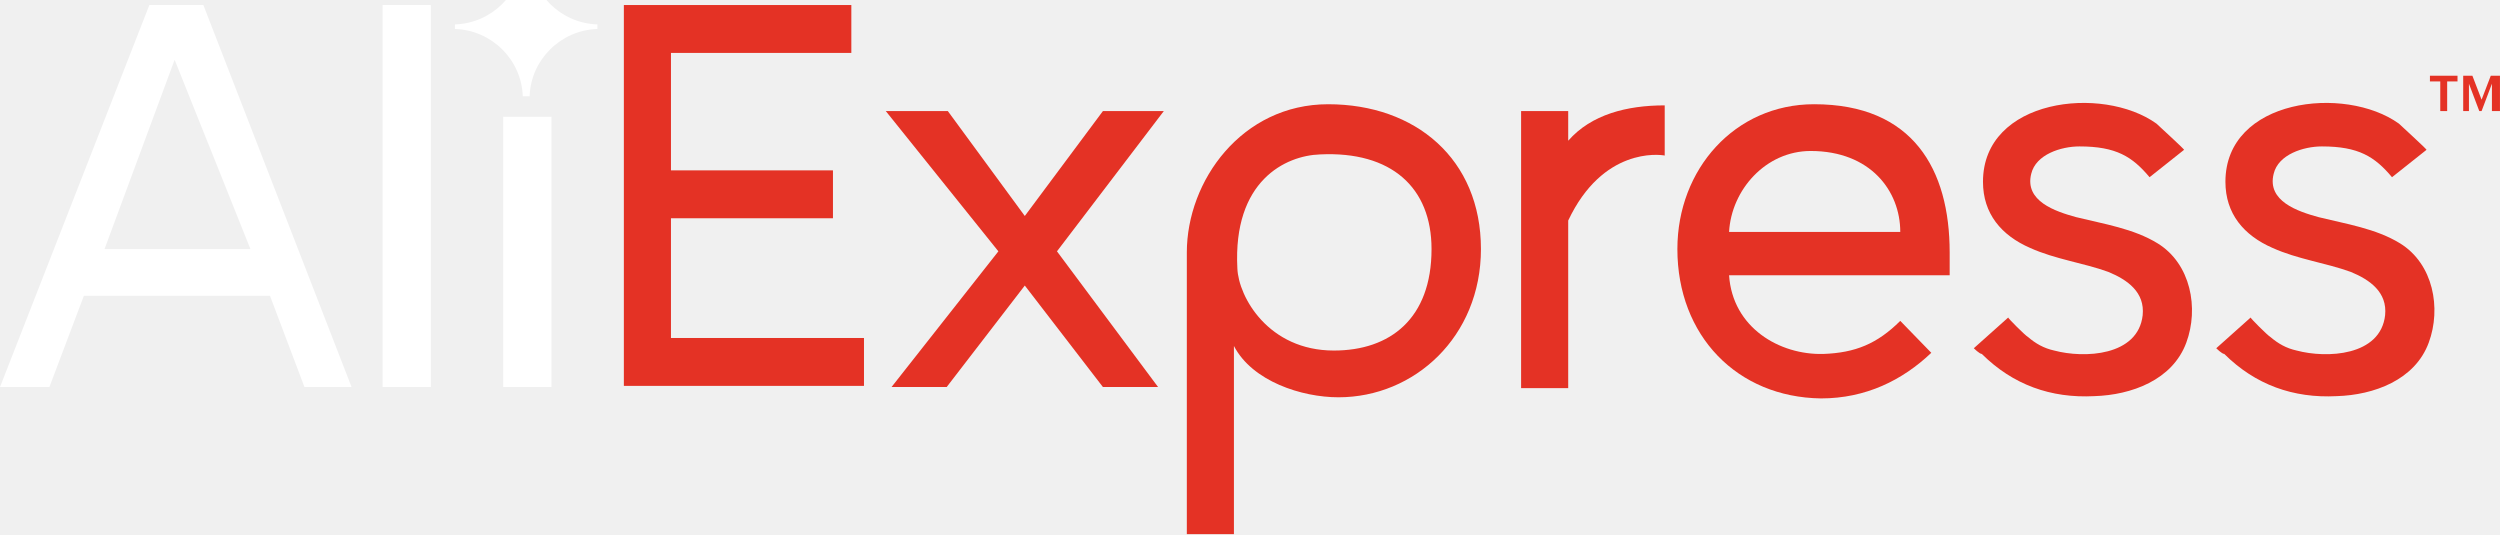
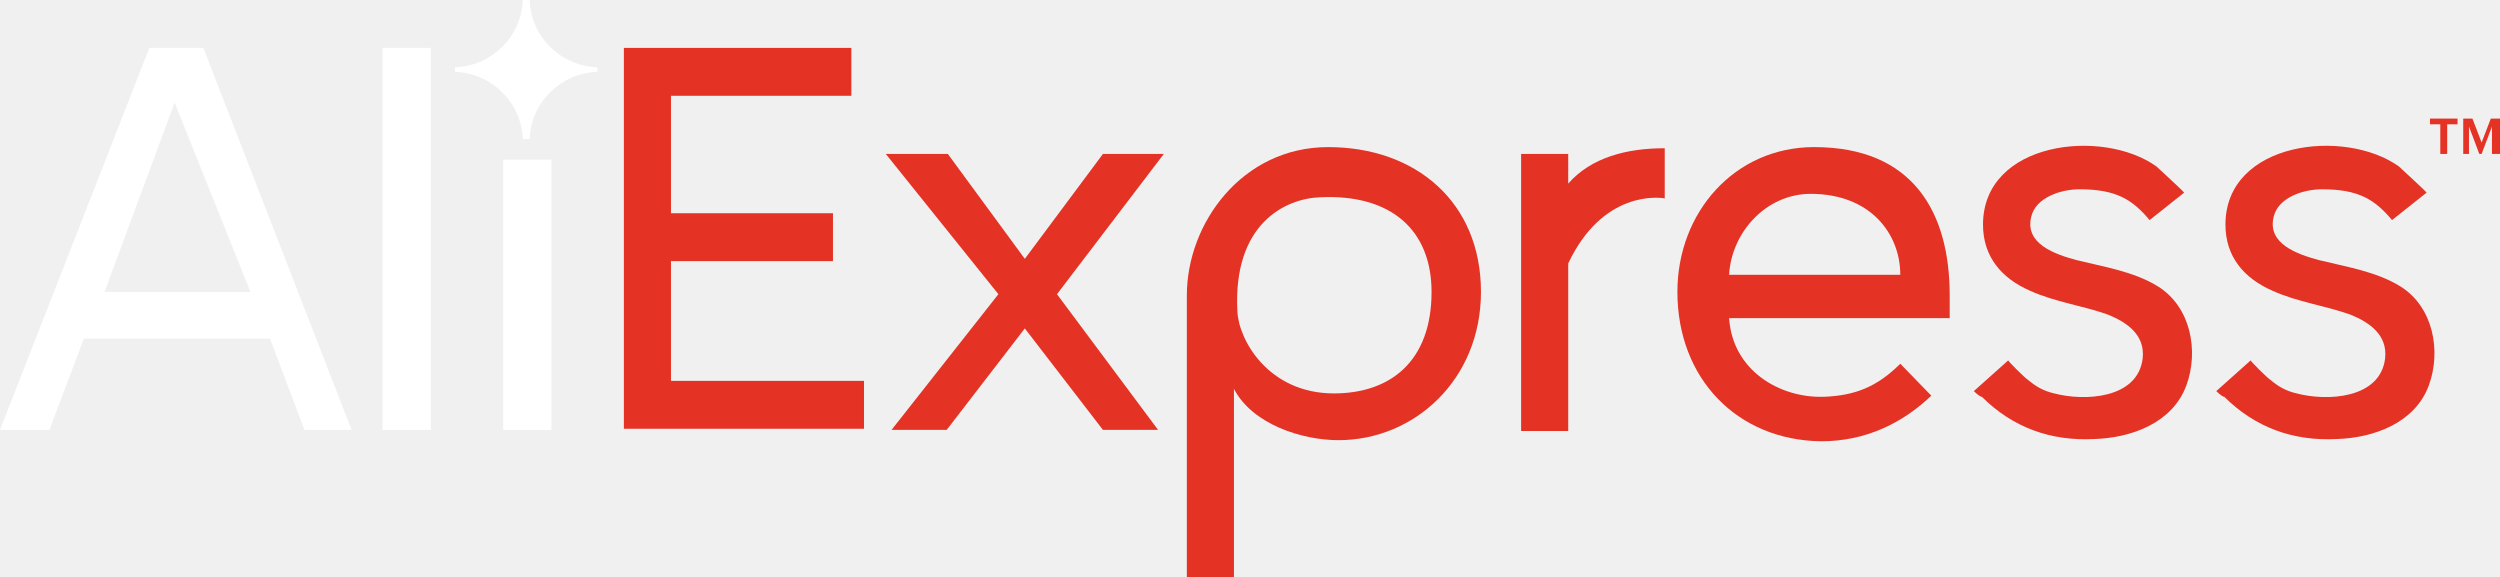
- <svg xmlns="http://www.w3.org/2000/svg" width="454.95" height="97.2" fill="none" version="1.1" viewBox="0 0 454.95 97.2">
-   <g transform="translate(0,-7.8)" clip-path="url(#clip0)">
-     <g fill="#e43225">
-       <path d="m113.53 78.231v-69.516h41.397v8.715h-32.825v21.374h29.479v8.715h-29.479v21.788h35.125v8.715h-43.697z" />
-       <path d="m200.71 78.231-14.217-18.468-14.217 18.468h-10.035l19.444-24.694-20.49-25.524h11.29l14.008 19.091 14.217-19.091h11.081l-19.444 25.524 18.399 24.694z" />
-       <path d="m224.55 70.761v34.239h-8.572v-51.255c0-13.073 10.036-26.976 25.716-26.976 15.89 0 27.807 9.96 27.807 26.354 0 15.978-12.126 26.976-25.925 26.976-6.69 0-15.681-2.905-19.026-9.338zm35.961-17.638c0-11.206-7.317-17.846-20.28-17.223-6.272 0.207-15.89 4.773-15.054 20.751 0.209 5.188 5.645 14.941 17.563 14.941 10.244 0 17.771-5.81 17.771-18.468z" />
-       <path d="m276.81 78.231v-50.217h8.572v5.395c4.182-4.773 10.663-6.433 17.562-6.433v9.13c-1.045-0.207-11.29-1.453-17.562 11.828v30.504h-8.572z" />
-       <path d="m305.25 53.122c0-14.526 10.454-26.354 24.88-26.354 17.98 0 24.671 11.828 24.671 26.976v4.15h-40.143c0.628 9.546 9.2 14.526 17.145 14.318 5.854-0.207 9.826-1.868 14.008-6.018l5.645 5.81c-5.227 4.98-11.918 8.3-20.072 8.3-15.262-0.207-26.134-11.413-26.134-27.184zm24.253-17.846c-8.154 0-14.426 7.055-14.845 14.733h31.153c0-7.47-5.436-14.733-16.308-14.733z" />
-       <path d="m359.19 71.176 6.273-5.603c-0.209 0 3.136 3.32 3.554 3.528 1.463 1.245 2.927 2.075 4.809 2.49 5.436 1.453 15.262 1.038 16.098-6.433 0.419-4.15-2.718-6.433-6.272-7.885-4.6-1.66-9.617-2.283-14.217-4.358-5.227-2.283-8.572-6.225-8.572-12.036 0-15.148 21.744-17.638 31.57-10.583 0.418 0.415 5.227 4.773 5.018 4.773l-6.272 4.98c-3.136-3.735-6.063-5.603-12.754-5.603-3.345 0-7.945 1.453-8.781 4.98-1.254 4.98 4.391 6.848 8.154 7.885 5.018 1.245 10.454 2.075 14.844 4.773 6.064 3.735 7.527 11.828 5.227 18.053-2.509 6.848-10.035 9.546-16.726 9.753-7.945 0.415-14.844-2.075-20.489-7.678-0.418 0-1.464-1.038-1.464-1.038z" />
-       <path d="m403.31 71.176 6.272-5.603c-0.209 0 3.136 3.32 3.554 3.528 1.464 1.245 2.927 2.075 4.809 2.49 5.436 1.453 15.262 1.038 16.099-6.433 0.418-4.15-2.718-6.433-6.273-7.885-4.599-1.66-9.617-2.283-14.217-4.358-5.227-2.283-8.572-6.225-8.572-12.036 0-15.148 21.744-17.638 31.571-10.583 0.418 0.415 5.227 4.773 5.017 4.773l-6.272 4.98c-3.136-3.735-6.063-5.603-12.753-5.603-3.346 0-7.945 1.453-8.782 4.98-1.254 4.98 4.391 6.848 8.154 7.885 5.018 1.245 10.454 2.075 14.845 4.773 6.063 3.735 7.526 11.828 5.227 18.053-2.509 6.848-10.036 9.546-16.726 9.753-7.945 0.415-14.845-2.075-20.49-7.678-0.418 0-1.463-1.038-1.463-1.038z" />
-       <path d="m444.08 28.014v-5.395h-1.881v-1.038h5.018v1.038h-1.882v5.395z" />
-       <path d="m453.48 28.014v-4.98l-1.882 4.98h-0.418l-1.882-4.98v4.98h-1.045v-6.433h1.672l1.673 4.358 1.673-4.358h1.673v6.433z" />
+ <svg xmlns="http://www.w3.org/2000/svg" id="svg41" viewBox="0 0 454.944 105" version="1.1" fill="none" height="105" width="454.944">
+   <g id="g34" clip-path="url(#clip0)" transform="translate(-3e-4)">
+     <g id="g22" fill="#e43225">
+       <path id="path4" d="M 113.53,78.231 V 8.715 h 41.397 v 8.715 h -32.825 v 21.374 h 29.479 v 8.715 h -29.479 v 21.788 h 35.125 v 8.715 H 113.53 Z" />
+       <path id="path6" d="M 200.71,78.231 186.493,59.763 172.276,78.231 h -10.035 l 19.444,-24.694 -20.49,-25.524 h 11.29 l 14.008,19.091 14.217,-19.091 h 11.081 l -19.444,25.524 18.399,24.694 z" />
+       <path id="path8" d="M 224.55,70.761 V 105 h -8.572 V 53.745 c 0,-13.073 10.036,-26.976 25.716,-26.976 15.89,0 27.807,9.96 27.807,26.354 0,15.978 -12.126,26.976 -25.925,26.976 -6.69,0 -15.681,-2.905 -19.026,-9.338 z m 35.961,-17.638 c 0,-11.206 -7.317,-17.846 -20.28,-17.223 -6.272,0.207 -15.89,4.773 -15.054,20.751 0.209,5.188 5.645,14.941 17.563,14.941 10.244,0 17.771,-5.81 17.771,-18.468 z" />
+       <path id="path10" d="M 276.81,78.231 V 28.014 h 8.572 v 5.395 c 4.182,-4.773 10.663,-6.433 17.562,-6.433 v 9.13 c -1.045,-0.207 -11.29,-1.453 -17.562,11.828 v 30.504 h -8.572 z" />
+       <path id="path12" d="m 305.25,53.122 c 0,-14.526 10.454,-26.354 24.88,-26.354 17.98,0 24.671,11.828 24.671,26.976 v 4.15 h -40.143 c 0.628,9.546 9.2,14.526 17.145,14.318 5.854,-0.207 9.826,-1.868 14.008,-6.018 l 5.645,5.81 c -5.227,4.98 -11.918,8.3 -20.072,8.3 -15.262,-0.207 -26.134,-11.413 -26.134,-27.184 z m 24.253,-17.846 c -8.154,0 -14.426,7.055 -14.845,14.733 h 31.153 c 0,-7.47 -5.436,-14.733 -16.308,-14.733 z" />
+       <path id="path14" d="m 359.19,71.176 6.273,-5.603 c -0.209,0 3.136,3.32 3.554,3.528 1.463,1.245 2.927,2.075 4.809,2.49 5.436,1.453 15.262,1.038 16.098,-6.433 0.419,-4.15 -2.718,-6.433 -6.272,-7.885 -4.6,-1.66 -9.617,-2.283 -14.217,-4.358 -5.227,-2.283 -8.572,-6.225 -8.572,-12.036 0,-15.148 21.744,-17.638 31.57,-10.583 0.418,0.415 5.227,4.773 5.018,4.773 l -6.272,4.98 c -3.136,-3.735 -6.063,-5.603 -12.754,-5.603 -3.345,0 -7.945,1.453 -8.781,4.98 -1.254,4.98 4.391,6.848 8.154,7.885 5.018,1.245 10.454,2.075 14.844,4.773 6.064,3.735 7.527,11.828 5.227,18.053 -2.509,6.848 -10.035,9.546 -16.726,9.753 -7.945,0.415 -14.844,-2.075 -20.489,-7.678 -0.418,0 -1.464,-1.038 -1.464,-1.038 z" />
+       <path id="path16" d="m 403.31,71.176 6.272,-5.603 c -0.209,0 3.136,3.32 3.554,3.528 1.464,1.245 2.927,2.075 4.809,2.49 5.436,1.453 15.262,1.038 16.099,-6.433 0.418,-4.15 -2.718,-6.433 -6.273,-7.885 -4.599,-1.66 -9.617,-2.283 -14.217,-4.358 -5.227,-2.283 -8.572,-6.225 -8.572,-12.036 0,-15.148 21.744,-17.638 31.571,-10.583 0.418,0.415 5.227,4.773 5.017,4.773 l -6.272,4.98 c -3.136,-3.735 -6.063,-5.603 -12.753,-5.603 -3.346,0 -7.945,1.453 -8.782,4.98 -1.254,4.98 4.391,6.848 8.154,7.885 5.018,1.245 10.454,2.075 14.845,4.773 6.063,3.735 7.526,11.828 5.227,18.053 -2.509,6.848 -10.036,9.546 -16.726,9.753 -7.945,0.415 -14.845,-2.075 -20.49,-7.678 -0.418,0 -1.463,-1.038 -1.463,-1.038 z" />
+       <path id="path18" d="m 444.08,28.014 v -5.395 h -1.881 v -1.038 h 5.018 v 1.038 h -1.882 v 5.395 z" />
+       <path id="path20" d="m 453.48,28.014 v -4.98 l -1.882,4.98 h -0.418 l -1.882,-4.98 v 4.98 h -1.045 v -6.433 h 1.672 l 1.673,4.358 1.673,-4.358 h 1.673 v 6.433 z" />
    </g>
-     <g fill="#fff">
-       <path d="m55.405 78.231-6.272-16.601h-33.87l-6.272 16.601h-8.99l27.18-69.516h9.826l26.971 69.516zm-23.626-59.555-12.754 34.447h26.552z" />
-       <path d="m69.622 78.231v-69.516h8.781v69.516z" />
-       <path d="m91.577 78.231v-49.18h8.781v49.18z" />
-       <path d="m108.72 13.073v-0.415-0.415c-6.691-0.207-12.127-5.603-12.336-12.243h-0.627-0.627c-0.209 6.64-5.645 12.036-12.336 12.243v0.415 0.415c6.69 0.207 12.126 5.603 12.336 12.243h0.627 0.627c0.209-6.64 5.645-12.036 12.336-12.243z" />
+     <g id="g32" fill="#ffffff">
+       <path id="path24" d="M 55.405,78.231 49.133,61.63 h -33.87 L 8.991,78.231 H 3e-4 l 27.18,-69.516 h 9.826 l 26.971,69.516 z M 31.779,18.676 19.025,53.123 h 26.552 z" />
+       <path id="path26" d="M 69.622,78.231 V 8.715 h 8.781 v 69.516 z" />
+       <path id="path28" d="m 91.577,78.231 v -49.18 h 8.781 v 49.18 z" />
+       <path id="path30" d="M 108.72,13.073 V 12.658 12.243 C 102.029,12.036 96.593,6.64 96.384,0 h -0.627 -0.627 c -0.209,6.64 -5.645,12.036 -12.336,12.243 v 0.415 0.415 c 6.69,0.207 12.126,5.603 12.336,12.243 h 0.627 0.627 c 0.209,-6.64 5.645,-12.036 12.336,-12.243 z" />
    </g>
  </g>
-   <defs>
+   <defs id="defs39">
    <clipPath id="clip0">
-       <rect width="454.95" height="105" fill="#fff" />
+       <rect y="0" x="0" id="rect36" fill="#ffffff" height="105" width="454.95" />
    </clipPath>
  </defs>
</svg>
